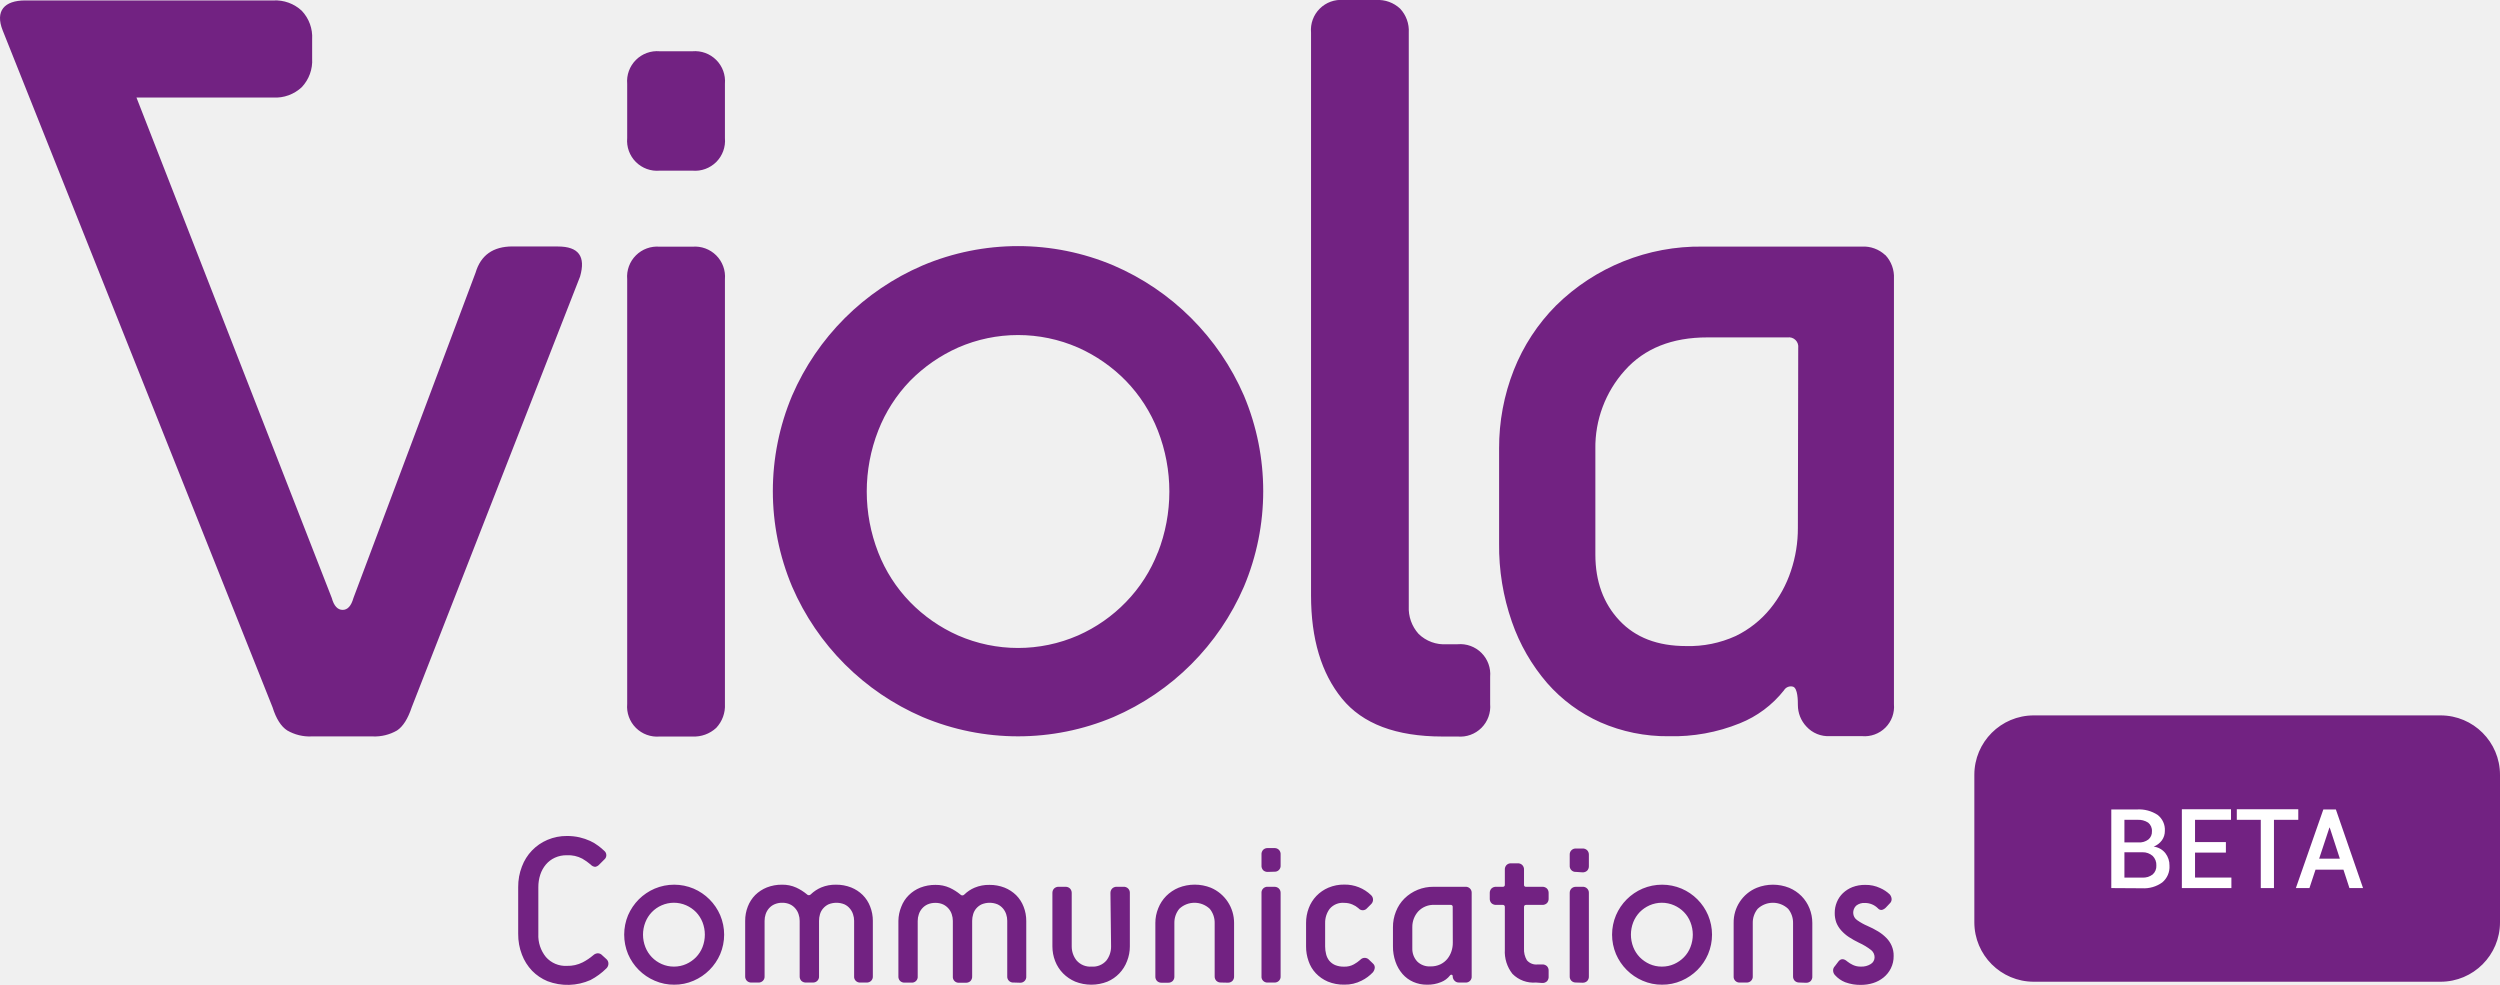
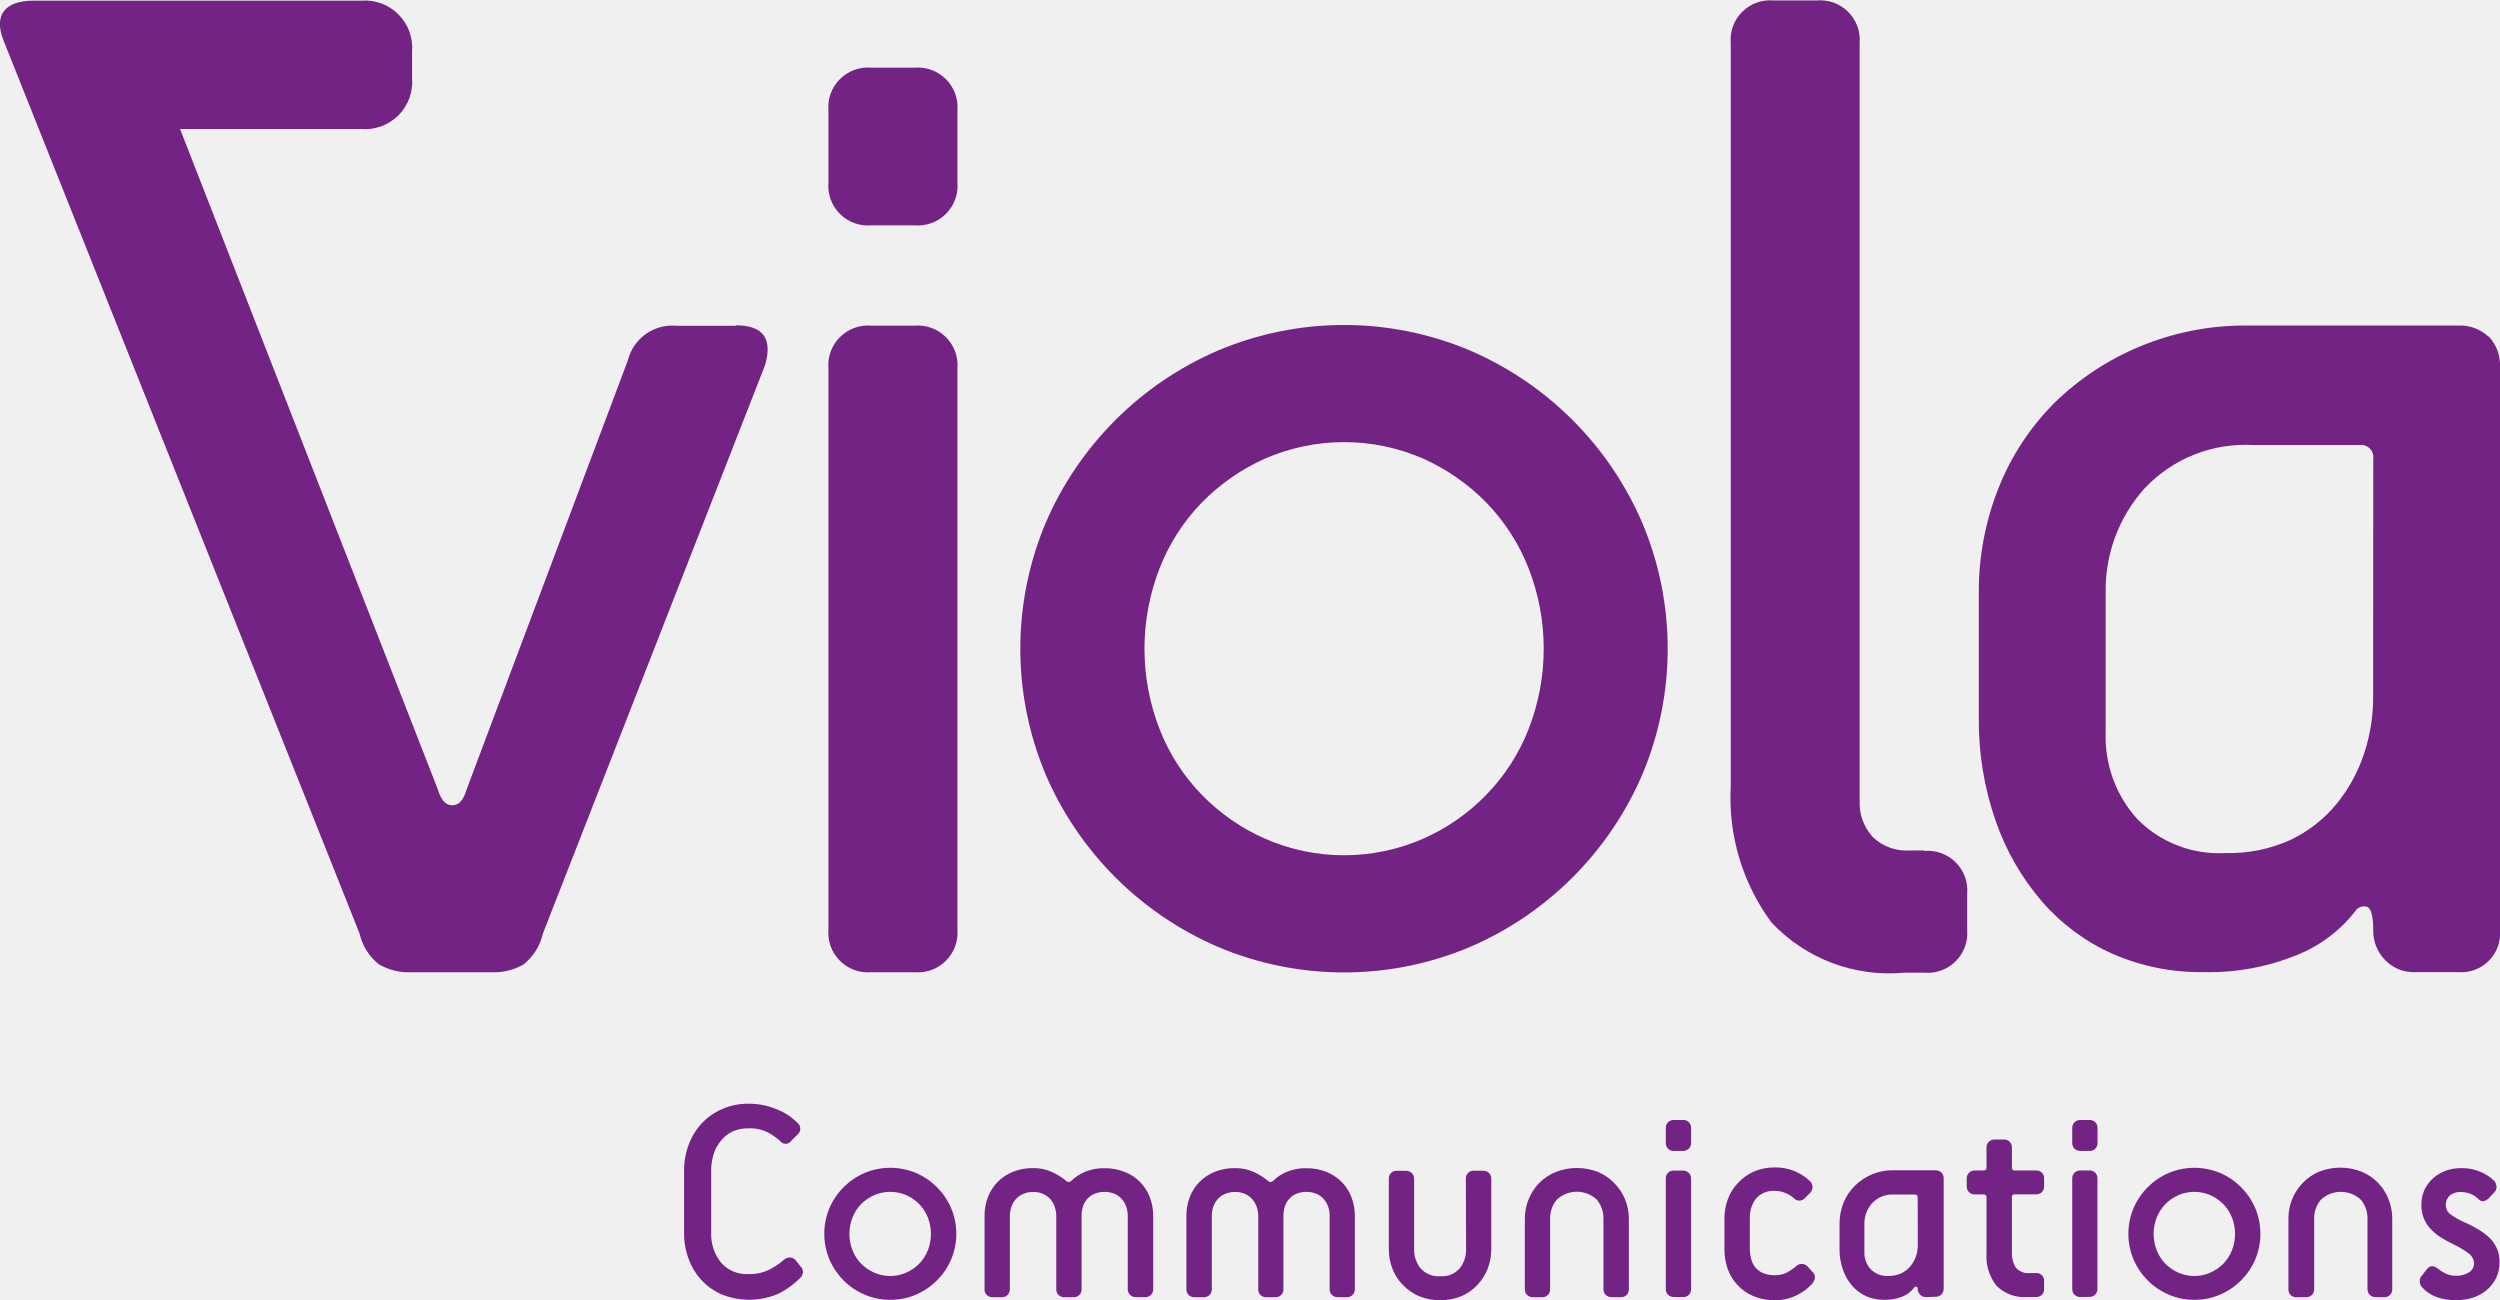
- <svg xmlns="http://www.w3.org/2000/svg" id="Layer_1" data-name="Layer 1" viewBox="0 0 508.74 200.38">
-   <defs>
-     <clipPath id="clip-path" transform="translate(-20.59 -18.49)">
-       <path fill="none" d="M0 0h560.72v246.95H0z" />
-     </clipPath>
-     <style>.cls-3{fill:#722282}.cls-4{fill:#fff}</style>
-   </defs>
-   <g clip-path="url(#clip-path)">
-     <path class="cls-3" d="M144 213.67a1.21 1.21 0 01.4 1 1.36 1.36 0 01-.4.87 13.57 13.57 0 01-3.24 2.38 11.48 11.48 0 01-8.75.24 9.37 9.37 0 01-3.14-2.12 9.8 9.8 0 01-2.07-3.29 11.39 11.39 0 01-.76-4.22V199a11.25 11.25 0 01.76-4.18 9.5 9.5 0 015.21-5.43 9.91 9.91 0 013.95-.78 11.42 11.42 0 012.59.28 11.7 11.7 0 012.12.72 8.84 8.84 0 011.67 1 12.13 12.13 0 011.19 1 1.15 1.15 0 010 1.82l-1 1a1.4 1.4 0 01-.83.46 1.38 1.38 0 01-.91-.46 11.29 11.29 0 00-1.71-1.21 6.05 6.05 0 00-3.13-.69 5.59 5.59 0 00-2.45.5 5.27 5.27 0 00-1.82 1.38 6.19 6.19 0 00-1.15 2.08 8.07 8.07 0 00-.39 2.53v9.53a6.92 6.92 0 001.54 4.69 5.3 5.3 0 004.27 1.8 6.66 6.66 0 003.22-.72 11.16 11.16 0 002.14-1.44 1.48 1.48 0 01.89-.4 1.19 1.19 0 01.93.4zM157.82 218.87a9.74 9.74 0 01-4-.81 10.29 10.29 0 01-5.42-5.41 10.32 10.32 0 010-7.92 10.6 10.6 0 012.19-3.23 10.4 10.4 0 013.23-2.18 10.2 10.2 0 017.92 0 10.32 10.32 0 015.41 5.41 10.2 10.2 0 010 7.92 10.32 10.32 0 01-5.41 5.41 9.74 9.74 0 01-4 .81m0-3.68a6.1 6.1 0 002.49-.52 6.54 6.54 0 002-1.39 6.28 6.28 0 001.32-2.06 7 7 0 000-5.06 6.38 6.38 0 00-1.32-2.06 6.51 6.51 0 00-2-1.38 6.22 6.22 0 00-5 0 6.21 6.21 0 00-3.31 3.44 6.91 6.91 0 000 5.06 6.28 6.28 0 001.32 2.06 6.42 6.42 0 002 1.39 6.07 6.07 0 002.49.52M195.69 218.43a1.18 1.18 0 01-1.29-1.3v-11.25a4 4 0 00-.22-1.34 3.36 3.36 0 00-.65-1.17 3.15 3.15 0 00-1.1-.85 4.29 4.29 0 00-3.25 0 3.35 3.35 0 00-1.1.85 3.16 3.16 0 00-.63 1.17 4.57 4.57 0 00-.19 1.34v11.25a1.2 1.2 0 01-1.3 1.3h-1.3a1.31 1.31 0 01-1-.34 1.3 1.3 0 01-.34-1v-11.21a4 4 0 00-.22-1.34 3.36 3.36 0 00-.65-1.17 3.15 3.15 0 00-1.1-.85 3.68 3.68 0 00-1.58-.32 3.81 3.81 0 00-1.6.32 3.18 3.18 0 00-1.13.85 3.52 3.52 0 00-.65 1.17 4.27 4.27 0 00-.21 1.34v11.25a1.2 1.2 0 01-1.31 1.3h-1.29a1.26 1.26 0 01-1-.34 1.3 1.3 0 01-.35-1v-11.21a7.81 7.81 0 01.54-2.92 6.84 6.84 0 011.51-2.34 7.26 7.26 0 012.36-1.54 8.24 8.24 0 013.08-.56 6.77 6.77 0 012.92.6 9.84 9.84 0 012.14 1.35.53.53 0 00.82 0 7 7 0 012.11-1.39 7.47 7.47 0 013-.56 8.24 8.24 0 013.08.56 7.15 7.15 0 012.36 1.54 6.7 6.7 0 011.51 2.34 7.82 7.82 0 01.55 2.92v11.25a1.2 1.2 0 01-1.3 1.3zM226.87 218.43a1.2 1.2 0 01-1.31-1.3v-11.25a4.27 4.27 0 00-.21-1.34 3.52 3.52 0 00-.65-1.17 3.29 3.29 0 00-1.11-.85 4.26 4.26 0 00-3.24 0 3.29 3.29 0 00-1.11.85 3.14 3.14 0 00-.62 1.17 4.57 4.57 0 00-.2 1.34v11.25a1.34 1.34 0 01-.34 1 1.31 1.31 0 01-1 .34h-1.29a1.18 1.18 0 01-1.3-1.3v-11.29a4.28 4.28 0 00-.22-1.34 3.39 3.39 0 00-1.75-2 3.71 3.71 0 00-1.58-.32 3.89 3.89 0 00-1.61.32 3.23 3.23 0 00-1.12.85 3.36 3.36 0 00-.65 1.17 4 4 0 00-.22 1.34v11.25a1.18 1.18 0 01-1.29 1.3h-1.3a1.31 1.31 0 01-1-.34 1.3 1.3 0 01-.34-1v-11.23A7.81 7.81 0 01204 203a6.58 6.58 0 011.52-2.34 7 7 0 012.35-1.54 8.24 8.24 0 013.08-.56 6.8 6.8 0 012.92.6 10.09 10.09 0 012.14 1.35.54.54 0 00.83 0 6.68 6.68 0 012.1-1.39 7.44 7.44 0 013-.56 8.24 8.24 0 013.08.56 7.26 7.26 0 012.36 1.54 6.7 6.7 0 011.51 2.34 7.81 7.81 0 01.54 2.92v11.25a1.2 1.2 0 01-1.3 1.3zM246.56 200.25a1.29 1.29 0 01.35-.95 1.28 1.28 0 011-.35h1.3a1.21 1.21 0 011.3 1.3v10.82a8 8 0 01-.57 3 7.32 7.32 0 01-4 4.18 8.93 8.93 0 01-6.54 0 7.78 7.78 0 01-2.49-1.69 7.39 7.39 0 01-1.6-2.49 8.18 8.18 0 01-.56-3v-10.82a1.29 1.29 0 01.34-.95 1.3 1.3 0 011-.35h1.29a1.26 1.26 0 01.95.35 1.29 1.29 0 01.35.95v10.82a4.55 4.55 0 001 2.88 3.69 3.69 0 003.06 1.24 3.61 3.61 0 003-1.24 4.6 4.6 0 00.95-2.88zM269.07 218.43a1.29 1.29 0 01-.95-.34 1.3 1.3 0 01-.35-1v-10.78a4.44 4.44 0 00-1-2.88 4.52 4.52 0 00-6.2 0 4.44 4.44 0 00-1 2.88v10.82a1.3 1.3 0 01-.35 1 1.29 1.29 0 01-.95.34H257a1.29 1.29 0 01-.95-.34 1.3 1.3 0 01-.35-1v-10.82a7.85 7.85 0 01.59-3 7.44 7.44 0 011.62-2.49 7.79 7.79 0 012.51-1.68 8.91 8.91 0 016.58 0 7.76 7.76 0 014.72 7.16v10.82a1.3 1.3 0 01-.35 1 1.29 1.29 0 01-.95.34zM278.59 195.92a1.29 1.29 0 01-.95-.34 1.31 1.31 0 01-.34-1v-2.16a1.29 1.29 0 01.34-1 1.25 1.25 0 01.95-.35h1.3a1.24 1.24 0 01.95.35 1.25 1.25 0 01.35 1v2.16a1.2 1.2 0 01-1.3 1.3zm0 22.51a1.18 1.18 0 01-1.29-1.3v-16.88a1.19 1.19 0 011.29-1.3h1.3a1.28 1.28 0 01.95.35 1.25 1.25 0 01.35.95v16.88a1.2 1.2 0 01-1.3 1.3zM300 214.58a1.05 1.05 0 01.35.86 1.73 1.73 0 01-.39.92 8 8 0 01-2.27 1.68 7.39 7.39 0 01-3.53.82 8.39 8.39 0 01-3.36-.62 7.25 7.25 0 01-2.44-1.69 6.71 6.71 0 01-1.49-2.49 8.81 8.81 0 01-.5-3v-4.76a8.42 8.42 0 01.54-3 7.29 7.29 0 011.56-2.49 7.43 7.43 0 012.44-1.68 8 8 0 013.25-.63 7.67 7.67 0 015.45 2.16 1.26 1.26 0 010 1.82l-.82.82a1.14 1.14 0 01-1.77 0 4.45 4.45 0 00-1.24-.76 4.18 4.18 0 00-1.62-.32 3.47 3.47 0 00-3 1.23 4.71 4.71 0 00-.91 2.88v4.76a6.27 6.27 0 00.2 1.58 3.39 3.39 0 00.64 1.32 3.2 3.2 0 001.2.89 4.57 4.57 0 001.86.32 3.81 3.81 0 001.95-.47 7.24 7.24 0 001.29-.91 1.21 1.21 0 011.82 0zM317.51 218.43a1.18 1.18 0 01-.95-.39 1.26 1.26 0 01-.35-.86.3.3 0 00-.19-.33.34.34 0 00-.37.15 4.24 4.24 0 01-1.8 1.34 7.07 7.07 0 01-2.87.53 6.83 6.83 0 01-2.78-.56 6.25 6.25 0 01-2.2-1.61 7.59 7.59 0 01-1.43-2.49 9.26 9.26 0 01-.52-3.18v-3.85a8.49 8.49 0 01.61-3.21 7.63 7.63 0 011.71-2.62 8.31 8.31 0 015.95-2.4h6.45a1.2 1.2 0 011.3 1.3v16.88a1.18 1.18 0 01-1.3 1.3zm-1.3-15.36a.38.38 0 00-.43-.44h-3.24a4.26 4.26 0 00-3.36 1.34 4.71 4.71 0 00-1.19 3.21v4.28a3.77 3.77 0 001 2.69 3.54 3.54 0 002.71 1 4.48 4.48 0 002-.42 4.14 4.14 0 001.41-1.1 4.91 4.91 0 00.84-1.54 5.39 5.39 0 00.28-1.75zM333.14 218.43a6 6 0 01-4.78-1.77 7.27 7.27 0 01-1.54-4.94v-8.65a.39.39 0 00-.43-.44h-1.3a1.3 1.3 0 01-1-.35 1.27 1.27 0 01-.34-.95v-1.08a1.29 1.29 0 01.34-.95 1.3 1.3 0 011-.35h1.3a.38.38 0 00.43-.43v-3a1.29 1.29 0 01.34-1 1.25 1.25 0 01.95-.35h1.31a1.27 1.27 0 01.95.35 1.29 1.29 0 01.35 1v3a.37.37 0 00.42.43h3.25a1.32 1.32 0 011 .35 1.29 1.29 0 01.34.95v1.08a1.27 1.27 0 01-.34.95 1.32 1.32 0 01-1 .35h-3.25c-.28 0-.42.15-.42.44v8.44a4.21 4.21 0 00.58 2.38 2.5 2.5 0 002.23.86h.86a1.32 1.32 0 011 .35 1.29 1.29 0 01.34 1v1.08a1.3 1.3 0 01-.34 1 1.31 1.31 0 01-1 .34zM341.32 195.92a1.2 1.2 0 01-1.3-1.3v-2.16a1.21 1.21 0 011.3-1.3h1.3a1.25 1.25 0 01.95.35 1.29 1.29 0 01.35 1v2.16a1.32 1.32 0 01-.35 1 1.29 1.29 0 01-.95.34zm0 22.51a1.29 1.29 0 01-.95-.34 1.26 1.26 0 01-.35-1v-16.84a1.25 1.25 0 01.35-.95 1.29 1.29 0 01.95-.35h1.3a1.21 1.21 0 011.3 1.3v16.88a1.3 1.3 0 01-.35 1 1.29 1.29 0 01-.95.34zM358.85 218.87a9.74 9.74 0 01-4-.81 10.32 10.32 0 01-5.41-5.41 10.2 10.2 0 010-7.92 10.32 10.32 0 015.41-5.41 10.23 10.23 0 017.93 0 10.25 10.25 0 015.4 5.41 10.2 10.2 0 010 7.92 10.28 10.28 0 01-2.18 3.23 10.47 10.47 0 01-3.22 2.18 9.79 9.79 0 01-4 .81m0-3.68a6 6 0 002.49-.52 6.42 6.42 0 002-1.39 6 6 0 001.32-2.06 6.91 6.91 0 000-5.06 6.07 6.07 0 00-1.32-2.06 6.39 6.39 0 00-2-1.38 6.22 6.22 0 00-5 0 6.63 6.63 0 00-2 1.38 6.38 6.38 0 00-1.32 2.06 7 7 0 000 5.06 6.28 6.28 0 001.32 2.06 6.66 6.66 0 002 1.39 6.07 6.07 0 002.49.52M386.77 218.43a1.29 1.29 0 01-.95-.34 1.3 1.3 0 01-.35-1v-10.78a4.44 4.44 0 00-1-2.88 4.52 4.52 0 00-6.2 0 4.44 4.44 0 00-1 2.88v10.82a1.2 1.2 0 01-1.3 1.3h-1.3a1.18 1.18 0 01-1.29-1.3v-10.82a7.6 7.6 0 014.71-7.16 8.91 8.91 0 016.58 0 7.79 7.79 0 012.51 1.68 7.63 7.63 0 011.63 2.49 8 8 0 01.58 3v10.82a1.3 1.3 0 01-.34 1 1.32 1.32 0 01-.95.34zM394.74 214.1c.49-.57 1.08-.56 1.77.05a6 6 0 001.15.71 3.66 3.66 0 001.62.33 3.47 3.47 0 002-.52 1.6 1.6 0 00.78-1.39 1.87 1.87 0 00-.67-1.43 12 12 0 00-2.49-1.51 18.82 18.82 0 01-2.08-1.17 8 8 0 01-1.53-1.32 5.42 5.42 0 01-1-1.58 5.52 5.52 0 01-.34-2 5.6 5.6 0 01.43-2.2 5.28 5.28 0 011.23-1.82 6 6 0 011.95-1.24 7 7 0 012.58-.45 6.86 6.86 0 013.07.65 6.67 6.67 0 011.95 1.3 1.63 1.63 0 01.37.93 1.14 1.14 0 01-.37.88l-.78.83a1.8 1.8 0 01-.8.5.89.89 0 01-.85-.33 3.71 3.71 0 00-2.59-1.08 2.6 2.6 0 00-1.84.56 2 2 0 00-.59 1.47 1.82 1.82 0 00.82 1.48 11.26 11.26 0 002.08 1.16 17.18 17.18 0 012.19 1.13 8.38 8.38 0 011.66 1.32 5.14 5.14 0 011.08 1.6 4.92 4.92 0 01.4 2.06 5.45 5.45 0 01-.57 2.53 5.55 5.55 0 01-1.49 1.86 6.46 6.46 0 01-2.12 1.13 8.28 8.28 0 01-2.4.37 8.8 8.8 0 01-3.29-.54 5.56 5.56 0 01-2.08-1.46 1.4 1.4 0 01-.37-.91 1.21 1.21 0 01.37-.91zM161.49 28.92h-6.65a6.12 6.12 0 00-6.62 6.62v11.05a6.11 6.11 0 006.62 6.63h6.65a6.11 6.11 0 006.62-6.63V35.54a6.12 6.12 0 00-6.62-6.62M161.49 68.69h-6.65a6.12 6.12 0 00-6.62 6.62v86.44a6.11 6.11 0 006.62 6.62h6.65a6.65 6.65 0 004.85-1.76 6.57 6.57 0 001.77-4.86V75.31a6.12 6.12 0 00-6.62-6.62M263 83.23a50.65 50.65 0 00-15.81-10.72 49.88 49.88 0 00-38.86 0A50.73 50.73 0 00181.78 99a50.11 50.11 0 000 38.86 50.79 50.79 0 0026.55 26.54 50 50 0 0038.86 0 50.82 50.82 0 0026.54-26.54 50.11 50.11 0 000-38.86A50.92 50.92 0 00263 83.23m-6.79 47.66a30.1 30.1 0 01-6.49 10.11 30.92 30.92 0 01-9.75 6.8 30.51 30.51 0 01-24.42 0 31.35 31.35 0 01-9.77-6.8 30.21 30.21 0 01-6.47-10.07 34.1 34.1 0 010-24.83 30.59 30.59 0 016.47-10.1 32 32 0 019.77-6.78 30.51 30.51 0 0124.42 0 31.53 31.53 0 019.75 6.78 30.48 30.48 0 016.49 10.11 34.1 34.1 0 010 24.83M317.25 149.59H315a7.47 7.47 0 01-5.73-2.1 7.82 7.82 0 01-2-5.64V25.12a6.57 6.57 0 00-1.76-4.87 6.57 6.57 0 00-4.87-1.76H294a6.11 6.11 0 00-6.62 6.63v114.52q0 13.28 6.29 21t20.44 7.73h3.1a6.11 6.11 0 006.62-6.62v-5.53a6.11 6.11 0 00-6.62-6.63M404.23 70.4a6.46 6.46 0 00-4.78-1.73H367.1a41.67 41.67 0 00-29.87 12 38.9 38.9 0 00-8.58 13.11 43.08 43.08 0 00-3 16v19.29a46.8 46.8 0 002.6 15.94 38.27 38.27 0 007.17 12.47 31.45 31.45 0 0010.85 8 33.76 33.76 0 0013.9 2.83 36.14 36.14 0 0014.44-2.62 21.72 21.72 0 009-6.71 1.63 1.63 0 011.84-.76c1 .3 1 2.92 1 3.77a6.37 6.37 0 001.74 4.35 6 6 0 004.77 1.95h6.52a6 6 0 006.52-6.51V75.17a6.5 6.5 0 00-1.74-4.77m-17.81 55.49a27.09 27.09 0 01-1.42 8.8 24.2 24.2 0 01-4.22 7.69 20.71 20.71 0 01-7 5.53 22.81 22.81 0 01-10.1 2.05c-5.81 0-10.31-1.73-13.57-5.2s-4.9-7.95-4.9-13.43v-21.47a23.39 23.39 0 016-16q6-6.72 16.82-6.71h16.3a1.91 1.91 0 012.16 2.16zM134.07 68.64h-9.18c-4 0-6.48 1.82-7.52 5.33l-24.86 66.22c-.45 1.6-1.18 2.41-2.19 2.41s-1.78-.81-2.21-2.41L48.36 38.34h27.82A7.86 7.86 0 0082 36.23a7.79 7.79 0 002.11-5.8v-3.95a7.77 7.77 0 00-2.11-5.8 7.86 7.86 0 00-5.79-2.1H25.72c-4.25 0-6.15 2.13-4.59 6.08l54.92 137.75q1.1 3.51 3 4.73a9.09 9.09 0 004.95 1.21h12.43a9.11 9.11 0 004.95-1.21c1.23-.81 2.22-2.4 3-4.74l34.25-87.63c1.18-4.1-.27-6.12-4.52-6.12M517.23 218.27h-82.77a12.1 12.1 0 01-12.1-12.1v-30a12.1 12.1 0 0112.1-12.1h82.77a12.1 12.1 0 0112.1 12.1v30a12.1 12.1 0 01-12.1 12.1" transform="translate(-20.59 -18.49)" />
-     <path class="cls-4" d="M450.23 199.21v-16h5.25a6.91 6.91 0 014.15 1.09 3.81 3.81 0 011.5 3.28 3.23 3.23 0 01-.6 1.91 3.74 3.74 0 01-1.67 1.28 3.63 3.63 0 012.38 1.34 4 4 0 01.83 2.53 4.1 4.1 0 01-1.48 3.43 6.38 6.38 0 01-4.07 1.18zm2.67-9.29h2.87a3 3 0 002-.59 2 2 0 00.73-1.67 2.09 2.09 0 00-.77-1.77 3.62 3.62 0 00-2.21-.57h-2.62zm0 2v5.16h3.62a3.17 3.17 0 002.13-.64 2.26 2.26 0 00.75-1.83 2.54 2.54 0 00-.74-1.93 3 3 0 00-2.07-.76h-3.69z" transform="translate(-20.59 -18.49)" />
-     <path class="cls-4" d="M452.96 173.5h-6.28v5.08h7.4v2.14H444v-16.04h10v2.15h-7.32v4.53h6.28v2.14zM467.69 166.83h-4.95v13.89h-2.68v-13.89h-4.88v-2.15h12.51v2.15z" />
-     <path class="cls-4" d="M497.47 195.46h-5.68l-1.24 3.75h-2.76l5.59-16h2.55l5.53 16h-2.77zm-4.94-2.24h4.21l-2.06-6.32h-.06z" transform="translate(-20.59 -18.49)" />
-   </g>
+ <svg xmlns="http://www.w3.org/2000/svg" width="22.132" height="11.508" viewBox="0 0 22.132 11.508">
+   <path id="Path_134" data-name="Path 134" d="M246.348,289.041a.069.069,0,0,1,.023.054.077.077,0,0,1-.023.05.788.788,0,0,1-.187.137.655.655,0,0,1-.5.013.531.531,0,0,1-.18-.122.562.562,0,0,1-.119-.189.648.648,0,0,1-.043-.242V288.2a.642.642,0,0,1,.043-.24.56.56,0,0,1,.119-.189.55.55,0,0,1,.18-.123.57.57,0,0,1,.226-.045.636.636,0,0,1,.149.016.663.663,0,0,1,.121.041.509.509,0,0,1,.1.056.666.666,0,0,1,.068.058.066.066,0,0,1,0,.1l-.057.057a.06.06,0,0,1-.1,0,.632.632,0,0,0-.1-.07.348.348,0,0,0-.18-.04.33.33,0,0,0-.141.028.3.3,0,0,0-.1.079.349.349,0,0,0-.066.12.471.471,0,0,0-.022.146v.547a.4.4,0,0,0,.088.27.3.3,0,0,0,.245.1.382.382,0,0,0,.185-.041.64.64,0,0,0,.123-.083.086.086,0,0,1,.051-.023.066.066,0,0,1,.054.023Z" transform="translate(-239.263 -277.832)" fill="#722383" />
+   <path id="Path_135" data-name="Path 135" d="M250.965,290.887a.347.347,0,0,0,.143-.03.368.368,0,0,0,.114-.079.359.359,0,0,0,.076-.118.4.4,0,0,0,0-.291.358.358,0,0,0-.076-.118.364.364,0,0,0-.114-.079.356.356,0,0,0-.286,0,.372.372,0,0,0-.115.079.357.357,0,0,0-.076.118.4.4,0,0,0,0,.291.358.358,0,0,0,.076.118.376.376,0,0,0,.115.079.344.344,0,0,0,.143.03m0,.211a.563.563,0,0,1-.227-.046.59.59,0,0,1-.311-.311.588.588,0,0,1,0-.455.593.593,0,0,1,.311-.311.589.589,0,0,1,.455,0,.593.593,0,0,1,.311.311.585.585,0,0,1,0,.455.591.591,0,0,1-.311.311.563.563,0,0,1-.228.046" transform="translate(-243.084 -279.591)" fill="#722383" />
+   <path id="Path_136" data-name="Path 136" d="M257.5,291.074a.069.069,0,0,1-.075-.075v-.646a.233.233,0,0,0-.013-.077.2.2,0,0,0-.037-.067.18.18,0,0,0-.063-.048.24.24,0,0,0-.186,0,.177.177,0,0,0-.063.048.186.186,0,0,0-.036.067.262.262,0,0,0-.011.077V291a.069.069,0,0,1-.074.075h-.075a.069.069,0,0,1-.075-.075v-.646a.24.24,0,0,0-.013-.077.2.2,0,0,0-.037-.067.179.179,0,0,0-.063-.048.2.2,0,0,0-.091-.019.21.21,0,0,0-.092.019.178.178,0,0,0-.065.048.2.2,0,0,0-.037.067.241.241,0,0,0-.013.077V291a.074.074,0,0,1-.02.055.075.075,0,0,1-.055.02h-.074a.069.069,0,0,1-.075-.075v-.646a.451.451,0,0,1,.031-.168.4.4,0,0,1,.087-.134.407.407,0,0,1,.135-.088.464.464,0,0,1,.177-.032.384.384,0,0,1,.168.035.564.564,0,0,1,.123.077.031.031,0,0,0,.047,0,.4.4,0,0,1,.121-.079.424.424,0,0,1,.173-.032.465.465,0,0,1,.177.032.409.409,0,0,1,.136.088.391.391,0,0,1,.087.134.451.451,0,0,1,.031.168V291a.075.075,0,0,1-.02.055.076.076,0,0,1-.055.02Z" transform="translate(-247.441 -279.591)" fill="#722383" />
+   <path id="Path_137" data-name="Path 137" d="M264.791,291.074a.069.069,0,0,1-.075-.075v-.646a.247.247,0,0,0-.012-.077.206.206,0,0,0-.038-.067.179.179,0,0,0-.063-.048.24.24,0,0,0-.186,0,.18.18,0,0,0-.063.048.185.185,0,0,0-.036.067.269.269,0,0,0-.011.077V291a.069.069,0,0,1-.074.075h-.075a.069.069,0,0,1-.074-.075v-.646a.247.247,0,0,0-.013-.077.2.2,0,0,0-.038-.067.179.179,0,0,0-.063-.048.2.2,0,0,0-.091-.019.211.211,0,0,0-.092.019.18.18,0,0,0-.065.048.2.2,0,0,0-.037.067.24.24,0,0,0-.012.077V291a.074.074,0,0,1-.02.055.073.073,0,0,1-.055.02h-.075a.069.069,0,0,1-.075-.075v-.646a.446.446,0,0,1,.031-.168.384.384,0,0,1,.087-.134.4.4,0,0,1,.135-.088.466.466,0,0,1,.177-.032.387.387,0,0,1,.168.035.579.579,0,0,1,.123.077.031.031,0,0,0,.047,0,.387.387,0,0,1,.121-.079.423.423,0,0,1,.173-.032.464.464,0,0,1,.176.032.409.409,0,0,1,.135.088.384.384,0,0,1,.087.134.451.451,0,0,1,.031.168V291a.073.073,0,0,1-.02.055.074.074,0,0,1-.055.02Z" transform="translate(-252.945 -279.591)" fill="#722383" />
+   <path id="Path_138" data-name="Path 138" d="M271.426,290.105a.068.068,0,0,1,.075-.074h.075a.075.075,0,0,1,.055.02.075.075,0,0,1,.02.055v.622a.466.466,0,0,1-.032.171.441.441,0,0,1-.091.143.425.425,0,0,1-.142.1.507.507,0,0,1-.375,0,.446.446,0,0,1-.143-.1.423.423,0,0,1-.092-.143.461.461,0,0,1-.032-.171v-.622a.068.068,0,0,1,.075-.074h.074a.075.075,0,0,1,.055.02.076.076,0,0,1,.02.055v.622a.26.26,0,0,0,.056.165.209.209,0,0,0,.175.071.205.205,0,0,0,.174-.071.261.261,0,0,0,.055-.165Z" transform="translate(-258.449 -279.667)" fill="#722383" />
+   <path id="Path_139" data-name="Path 139" d="M276.426,291.074a.069.069,0,0,1-.075-.075v-.621a.255.255,0,0,0-.058-.166.259.259,0,0,0-.356,0,.254.254,0,0,0-.058.166V291a.069.069,0,0,1-.074.075h-.075a.074.074,0,0,1-.055-.02.073.073,0,0,1-.02-.055v-.621a.457.457,0,0,1,.034-.172.433.433,0,0,1,.238-.24.513.513,0,0,1,.378,0,.437.437,0,0,1,.144.1.444.444,0,0,1,.094.143.452.452,0,0,1,.033.172V291a.075.075,0,0,1-.019.055.076.076,0,0,1-.055.02Z" transform="translate(-262.156 -279.591)" fill="#722383" />
+   <path id="Path_140" data-name="Path 140" d="M280.8,289.773a.069.069,0,0,1-.074-.075v-.97a.068.068,0,0,1,.074-.074h.075a.075.075,0,0,1,.055.02.074.074,0,0,1,.02.055v.97a.073.073,0,0,1-.02.055.074.074,0,0,1-.055.02Zm0-1.293a.069.069,0,0,1-.074-.075v-.124a.069.069,0,0,1,.074-.075h.075a.069.069,0,0,1,.075.075v.124a.073.073,0,0,1-.02.055.074.074,0,0,1-.055.02Z" transform="translate(-265.979 -278.291)" fill="#722383" />
+   <path id="Path_141" data-name="Path 141" d="M283.631,290.851a.062.062,0,0,1,.02.05.1.1,0,0,1-.023.052.444.444,0,0,1-.131.1.424.424,0,0,1-.2.047.476.476,0,0,1-.192-.036.411.411,0,0,1-.141-.1.4.4,0,0,1-.086-.143.516.516,0,0,1-.028-.172v-.273a.483.483,0,0,1,.031-.172.421.421,0,0,1,.09-.143.435.435,0,0,1,.14-.1.464.464,0,0,1,.186-.036.437.437,0,0,1,.313.124.073.073,0,0,1,0,.1l-.047.047a.066.066,0,0,1-.1,0,.25.25,0,0,0-.071-.044.239.239,0,0,0-.094-.019.2.2,0,0,0-.171.071.269.269,0,0,0-.052.165v.273a.357.357,0,0,0,.011.091.2.2,0,0,0,.037.076.178.178,0,0,0,.068.051.264.264,0,0,0,.107.019.218.218,0,0,0,.112-.027.422.422,0,0,0,.074-.052.07.07,0,0,1,.1,0Z" transform="translate(-267.584 -279.59)" fill="#722383" />
+   <path id="Path_142" data-name="Path 142" d="M287.686,290.267a.022.022,0,0,0-.025-.025h-.186a.243.243,0,0,0-.193.077.267.267,0,0,0-.068.184v.246a.215.215,0,0,0,.056.154.2.2,0,0,0,.155.06.262.262,0,0,0,.116-.024.236.236,0,0,0,.081-.063.278.278,0,0,0,.049-.088.316.316,0,0,0,.016-.1Zm.074.883a.069.069,0,0,1-.054-.023.073.073,0,0,1-.02-.05.018.018,0,0,0-.011-.019.019.019,0,0,0-.021.009.244.244,0,0,1-.1.077.406.406,0,0,1-.165.03.383.383,0,0,1-.159-.032.358.358,0,0,1-.124-.092.441.441,0,0,1-.082-.143.538.538,0,0,1-.03-.183V290.5a.493.493,0,0,1,.035-.184.445.445,0,0,1,.1-.151.475.475,0,0,1,.342-.138h.37a.076.076,0,0,1,.055.02.074.074,0,0,1,.02.055v.97a.074.074,0,0,1-.02.055.075.075,0,0,1-.055.02Z" transform="translate(-270.709 -279.667)" fill="#722383" />
+   <path id="Path_143" data-name="Path 143" d="M292.137,290.308a.345.345,0,0,1-.275-.1.419.419,0,0,1-.088-.283v-.5a.022.022,0,0,0-.025-.025h-.075a.074.074,0,0,1-.055-.02.072.072,0,0,1-.02-.055v-.062a.074.074,0,0,1,.02-.055.075.075,0,0,1,.055-.02h.075a.022.022,0,0,0,.025-.025v-.174a.074.074,0,0,1,.02-.055.073.073,0,0,1,.055-.02h.075a.069.069,0,0,1,.075.075v.174a.022.022,0,0,0,.025.025h.186a.068.068,0,0,1,.074.074v.062a.068.068,0,0,1-.074.075h-.186a.022.022,0,0,0-.025.025v.485a.241.241,0,0,0,.033.137.144.144,0,0,0,.128.05h.05a.068.068,0,0,1,.074.075v.062a.068.068,0,0,1-.074.075Z" transform="translate(-274.188 -278.826)" fill="#722383" />
+   <path id="Path_144" data-name="Path 144" d="M295.473,289.773a.073.073,0,0,1-.054-.02.072.072,0,0,1-.02-.055v-.97a.073.073,0,0,1,.02-.055.074.074,0,0,1,.054-.02h.075a.068.068,0,0,1,.074.074v.97a.069.069,0,0,1-.074.075Zm0-1.293a.073.073,0,0,1-.054-.02.072.072,0,0,1-.02-.055v-.124a.07.07,0,0,1,.075-.075h.075a.069.069,0,0,1,.074.075v.124a.069.069,0,0,1-.074.075Z" transform="translate(-277.054 -278.291)" fill="#722383" />
+   <path id="Path_145" data-name="Path 145" d="M298.009,290.887a.346.346,0,0,0,.143-.03.378.378,0,0,0,.114-.079.36.36,0,0,0,.076-.118.4.4,0,0,0,0-.291.359.359,0,0,0-.076-.118.374.374,0,0,0-.114-.079.356.356,0,0,0-.286,0,.375.375,0,0,0-.114.079.358.358,0,0,0-.076.118.4.4,0,0,0,0,.291.359.359,0,0,0,.076.118.38.38,0,0,0,.114.079.347.347,0,0,0,.143.03m0,.211a.563.563,0,0,1-.227-.046.591.591,0,0,1-.311-.311.585.585,0,0,1,0-.455.593.593,0,0,1,.311-.311.59.59,0,0,1,.455,0,.593.593,0,0,1,.311.311.587.587,0,0,1,0,.455.591.591,0,0,1-.311.311.564.564,0,0,1-.228.046" transform="translate(-278.583 -279.591)" fill="#722383" />
+   <path id="Path_146" data-name="Path 146" d="M303.97,291.074A.069.069,0,0,1,303.9,291v-.621a.254.254,0,0,0-.058-.166.259.259,0,0,0-.356,0,.253.253,0,0,0-.058.166V291a.072.072,0,0,1-.02.055.073.073,0,0,1-.054.02h-.075A.069.069,0,0,1,303.2,291v-.621a.452.452,0,0,1,.033-.172.447.447,0,0,1,.093-.143.44.44,0,0,1,.144-.1.513.513,0,0,1,.378,0,.432.432,0,0,1,.237.24.452.452,0,0,1,.034.172V291a.069.069,0,0,1-.074.075Z" transform="translate(-282.941 -279.591)" fill="#722383" />
+   <path id="Path_147" data-name="Path 147" d="M308,290.824c.028-.033.062-.032.1,0a.34.34,0,0,0,.066.041.212.212,0,0,0,.093.019.2.2,0,0,0,.112-.03.092.092,0,0,0,.045-.079.107.107,0,0,0-.039-.082.706.706,0,0,0-.143-.087.979.979,0,0,1-.12-.067.45.45,0,0,1-.088-.076.3.3,0,0,1-.056-.091.31.31,0,0,1-.02-.117.326.326,0,0,1,.025-.127.316.316,0,0,1,.071-.1.341.341,0,0,1,.112-.071.4.4,0,0,1,.148-.026.4.4,0,0,1,.176.037.379.379,0,0,1,.112.075.092.092,0,0,1,.021.053.065.065,0,0,1-.021.051l-.044.047a.1.1,0,0,1-.046.029.051.051,0,0,1-.049-.018.214.214,0,0,0-.149-.062.147.147,0,0,0-.106.032.111.111,0,0,0-.034.084.1.1,0,0,0,.047.085.628.628,0,0,0,.119.067.918.918,0,0,1,.125.065.485.485,0,0,1,.1.076.3.3,0,0,1,.062.092.288.288,0,0,1,.023.118.315.315,0,0,1-.032.145.327.327,0,0,1-.086.107.357.357,0,0,1-.122.065.459.459,0,0,1-.138.021.5.5,0,0,1-.189-.031.318.318,0,0,1-.119-.083.082.082,0,0,1-.021-.053.068.068,0,0,1,.021-.052Z" transform="translate(-286.514 -279.59)" fill="#722383" />
+   <path id="Path_148" data-name="Path 148" d="M251.278,250.241H250.9a.351.351,0,0,0-.38.38v.635a.351.351,0,0,0,.38.381h.381a.352.352,0,0,0,.381-.381v-.635a.352.352,0,0,0-.381-.38" transform="translate(-243.186 -249.642)" fill="#722383" />
+   <path id="Path_149" data-name="Path 149" d="M251.278,259.548H250.9a.351.351,0,0,0-.38.38v4.964a.351.351,0,0,0,.38.38h.381a.352.352,0,0,0,.381-.38v-4.964a.352.352,0,0,0-.381-.38" transform="translate(-243.186 -256.665)" fill="#722383" />
+   <path id="Path_150" data-name="Path 150" d="M261.952,263.1a1.742,1.742,0,0,1-.373.579,1.784,1.784,0,0,1-.56.39,1.746,1.746,0,0,1-1.4,0,1.794,1.794,0,0,1-.561-.39,1.732,1.732,0,0,1-.372-.579,1.96,1.96,0,0,1,0-1.426,1.748,1.748,0,0,1,.372-.58,1.834,1.834,0,0,1,.561-.39,1.751,1.751,0,0,1,1.4,0,1.824,1.824,0,0,1,.56.39,1.758,1.758,0,0,1,.373.58,1.96,1.96,0,0,1,0,1.426m.39-2.737a2.917,2.917,0,0,0-.908-.616,2.866,2.866,0,0,0-2.231,0,2.914,2.914,0,0,0-1.525,1.524,2.876,2.876,0,0,0,0,2.232,2.914,2.914,0,0,0,1.525,1.524,2.869,2.869,0,0,0,2.231,0,2.913,2.913,0,0,0,1.524-1.524,2.871,2.871,0,0,0,0-2.232,2.916,2.916,0,0,0-.616-.908" transform="translate(-248.42 -256.644)" fill="#722383" />
+   <path id="Path_151" data-name="Path 151" d="M284.8,255.329h-.127a.429.429,0,0,1-.329-.12.448.448,0,0,1-.115-.324v-6.7a.351.351,0,0,0-.381-.381h-.38a.35.35,0,0,0-.38.381v6.576a1.857,1.857,0,0,0,.361,1.206,1.429,1.429,0,0,0,1.174.444h.178a.351.351,0,0,0,.38-.38v-.317a.351.351,0,0,0-.38-.381" transform="translate(-267.766 -247.8)" fill="#722383" />
+   <path id="Path_152" data-name="Path 152" d="M295.523,262.829a1.568,1.568,0,0,1-.081.505,1.4,1.4,0,0,1-.242.442,1.2,1.2,0,0,1-.405.318,1.313,1.313,0,0,1-.58.118,1.015,1.015,0,0,1-.779-.3,1.085,1.085,0,0,1-.281-.772v-1.233a1.345,1.345,0,0,1,.343-.922,1.224,1.224,0,0,1,.966-.385h.936a.109.109,0,0,1,.124.124Zm1.023-3.187a.37.37,0,0,0-.274-.1h-1.858a2.416,2.416,0,0,0-.96.187,2.387,2.387,0,0,0-.755.5,2.228,2.228,0,0,0-.493.753,2.472,2.472,0,0,0-.174.922v1.108a2.7,2.7,0,0,0,.149.915,2.2,2.2,0,0,0,.412.716,1.8,1.8,0,0,0,.623.461,1.938,1.938,0,0,0,.8.162,2.07,2.07,0,0,0,.829-.15,1.242,1.242,0,0,0,.517-.386.094.094,0,0,1,.106-.043c.055.017.056.167.056.217a.366.366,0,0,0,.1.25.349.349,0,0,0,.274.112h.374a.345.345,0,0,0,.374-.374v-4.98a.37.37,0,0,0-.1-.274" transform="translate(-274.514 -256.66)" fill="#722383" />
+   <path id="Path_153" data-name="Path 153" d="M227.165,250.7h-.527a.406.406,0,0,0-.432.307l-1.428,3.8c-.026.092-.068.138-.126.138s-.1-.046-.127-.138l-2.283-5.849h1.6a.419.419,0,0,0,.454-.455v-.227a.419.419,0,0,0-.454-.454h-2.9c-.244,0-.353.122-.264.349l3.154,7.911a.482.482,0,0,0,.17.271.519.519,0,0,0,.284.07H225a.519.519,0,0,0,.284-.07.49.49,0,0,0,.17-.272l1.967-5.033c.068-.235-.016-.352-.26-.352" transform="translate(-220.648 -247.816)" fill="#722383" />
</svg>
